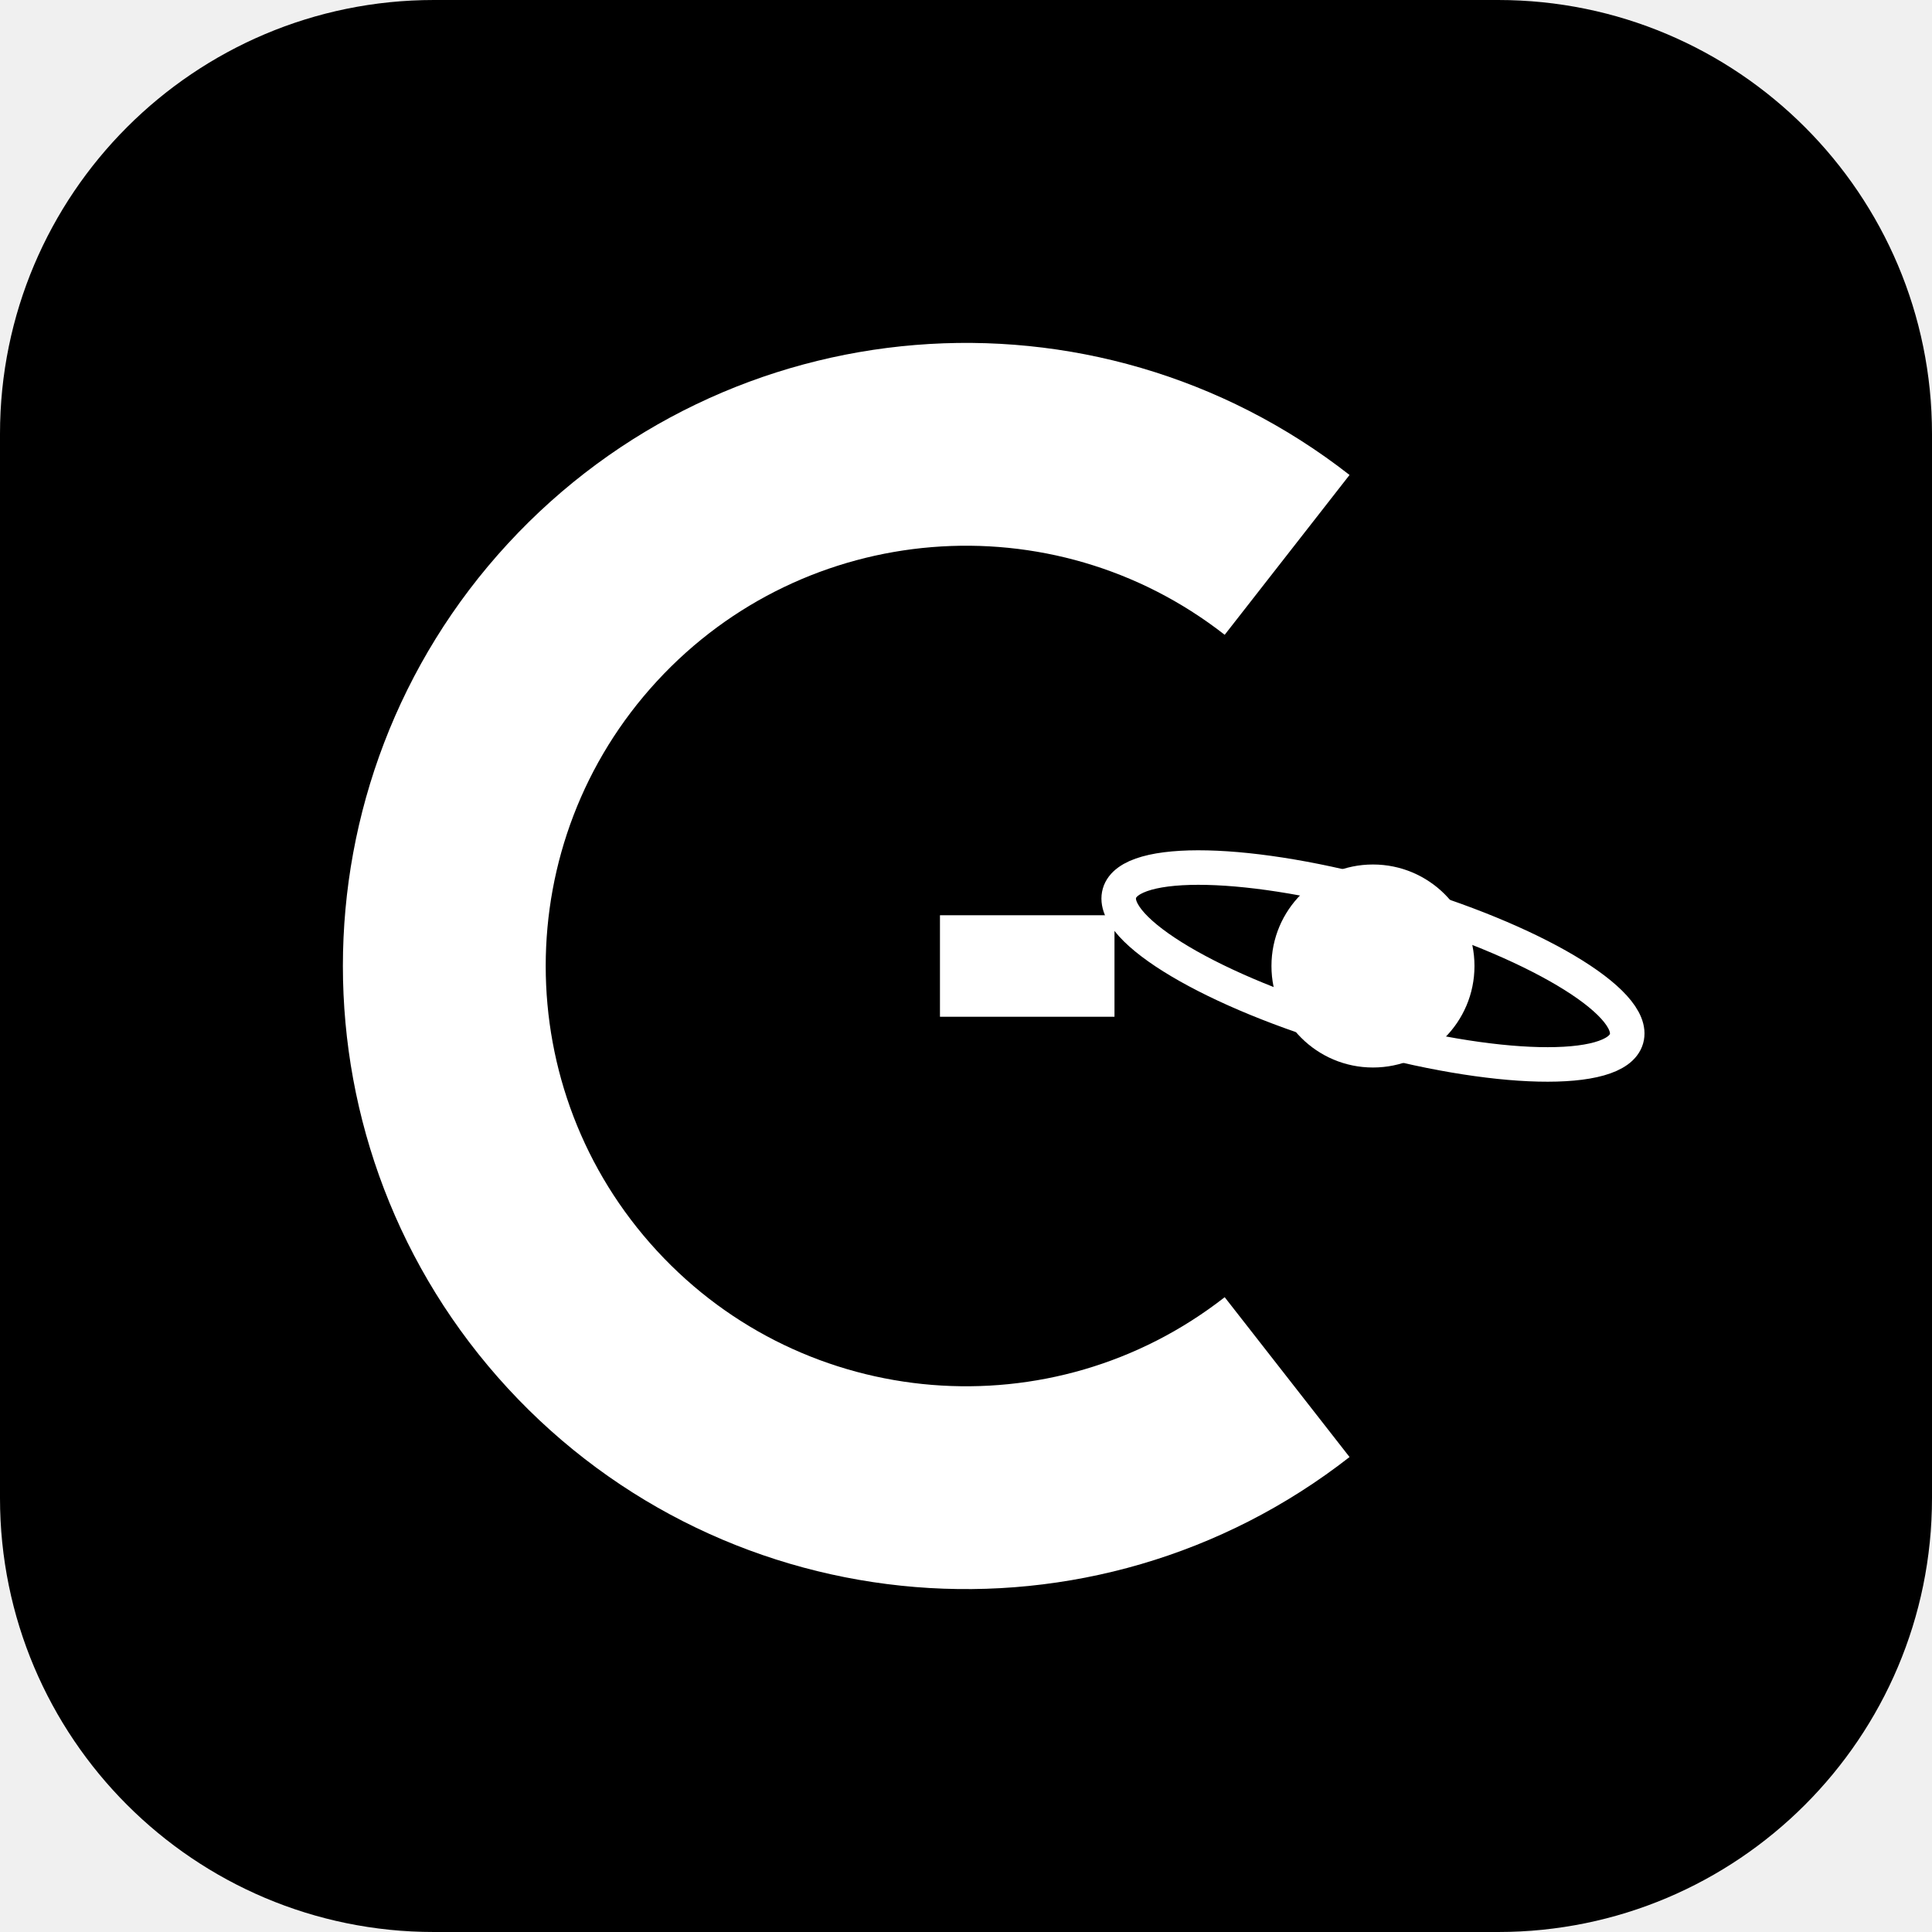
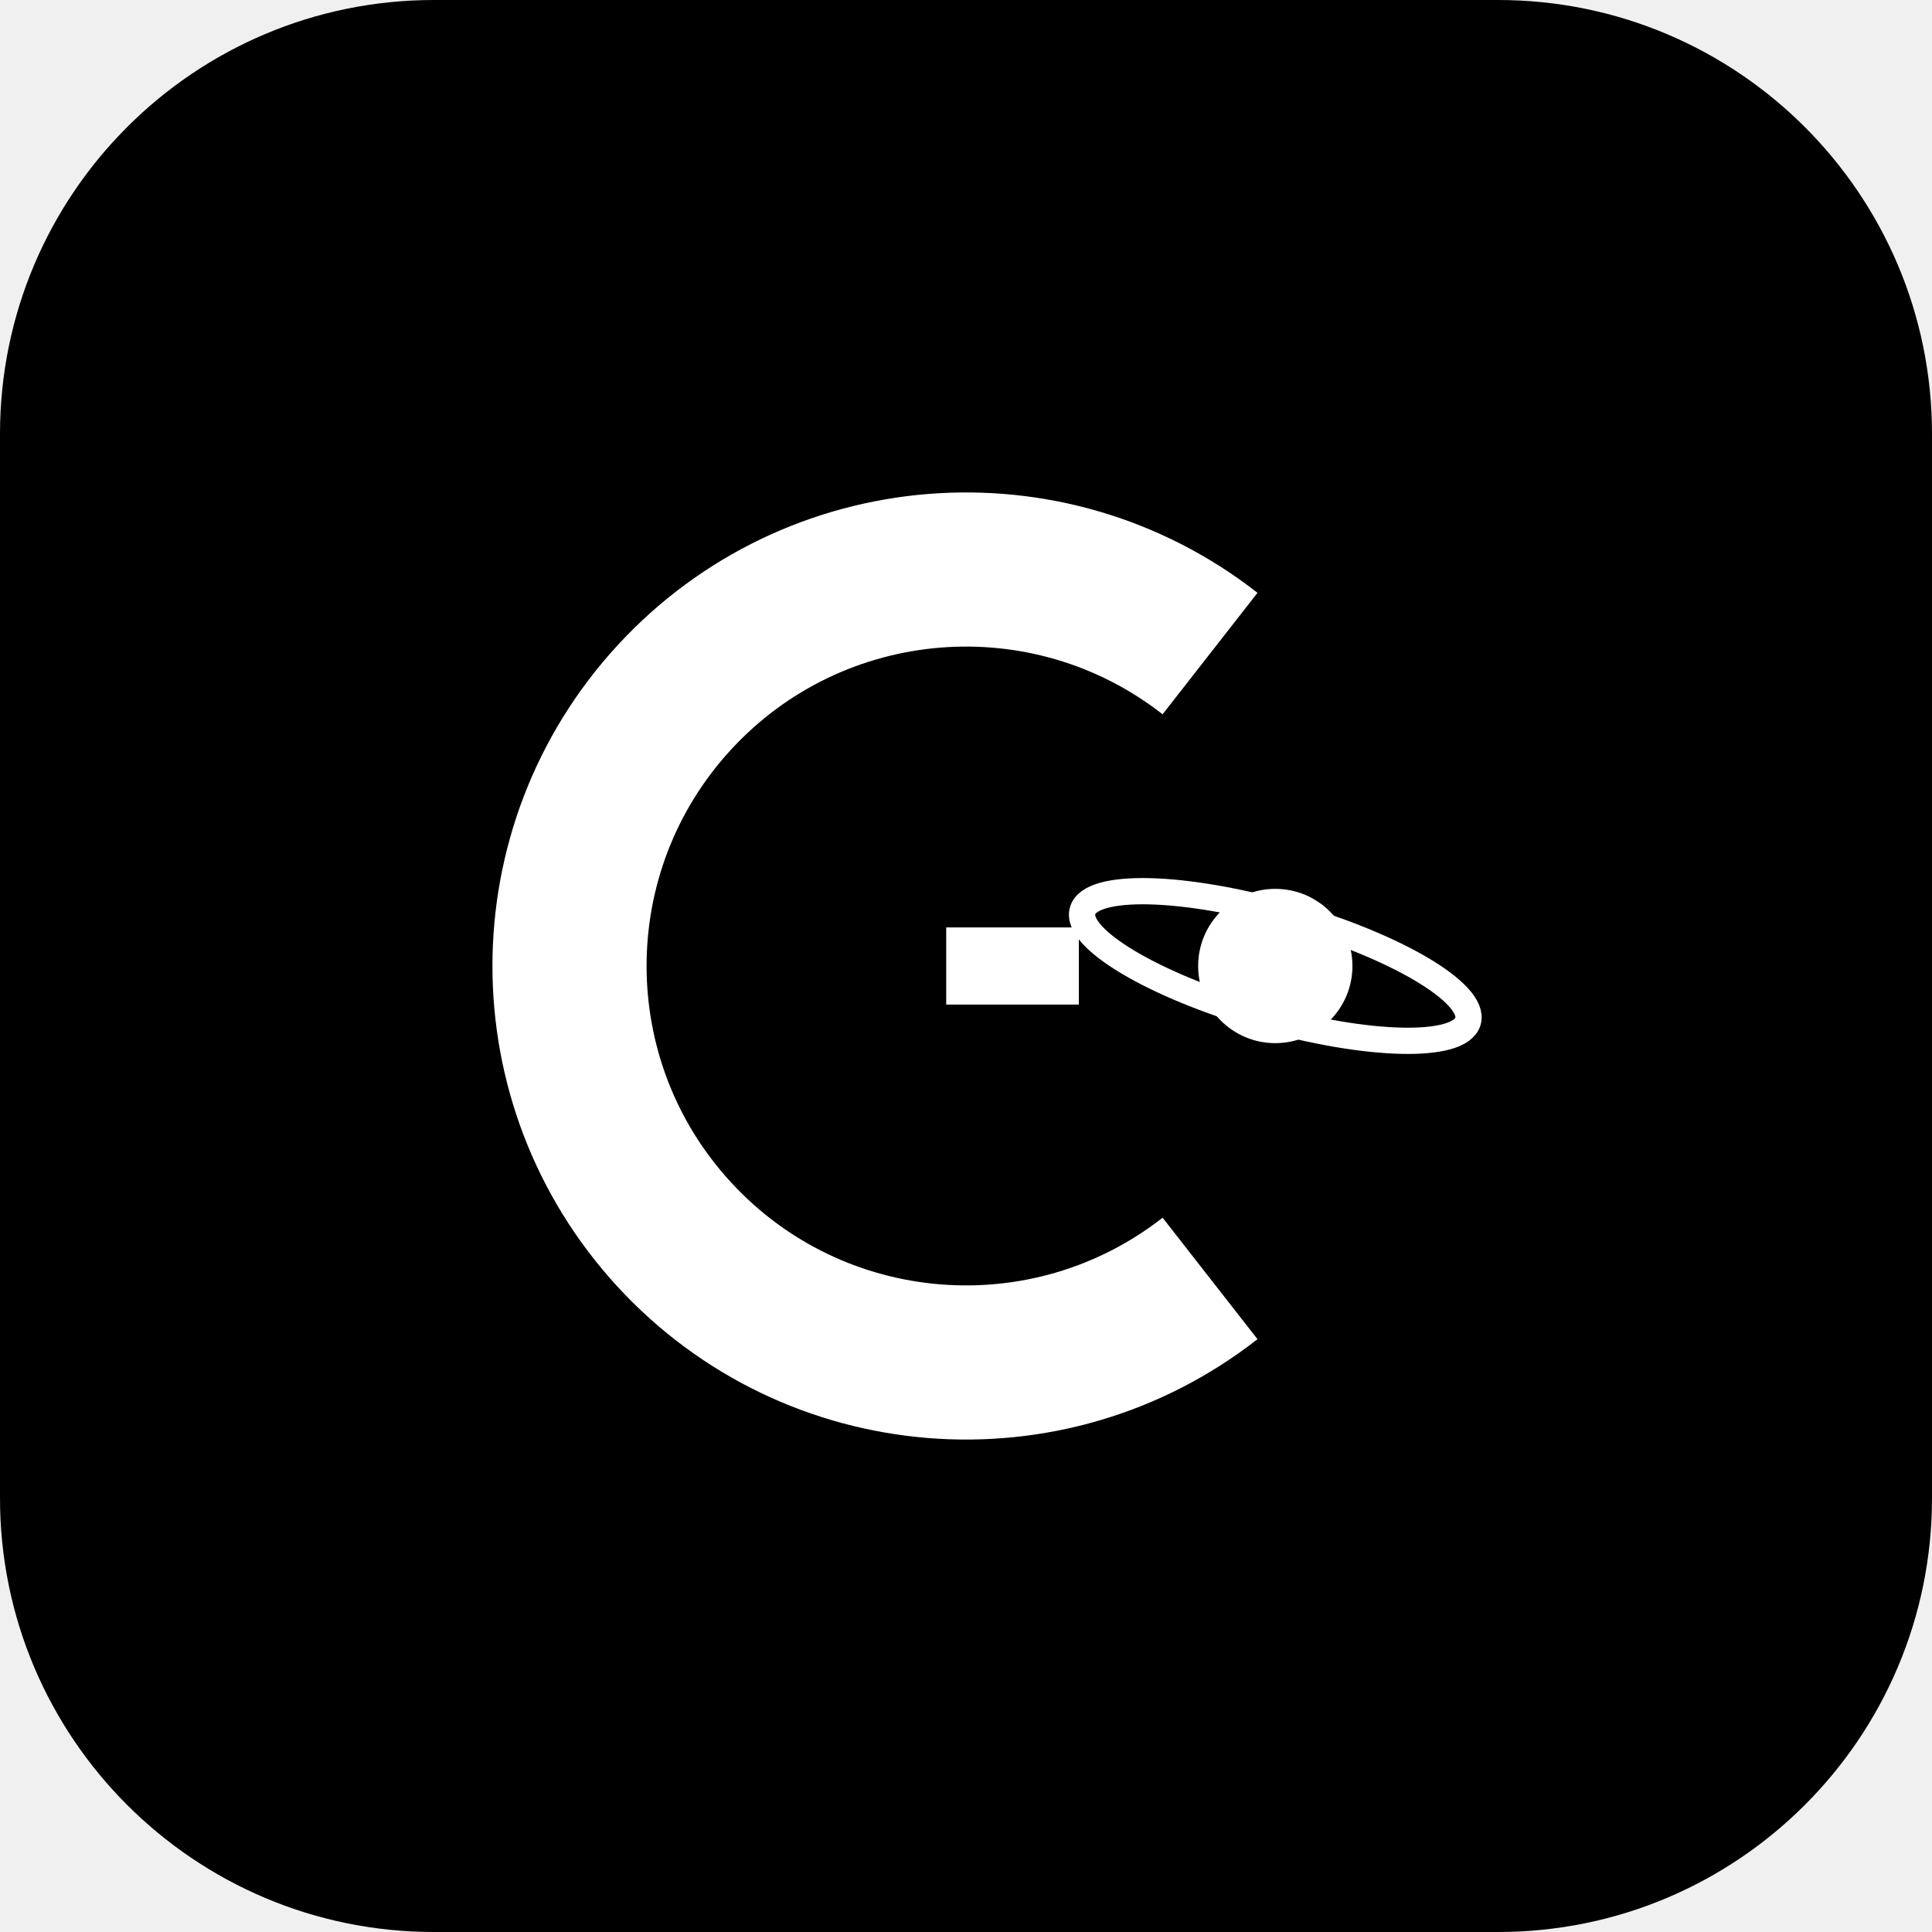
<svg xmlns="http://www.w3.org/2000/svg" viewBox="0 0 1024 1024">
  <rect width="1024" height="1024" rx="230" fill="#000000" />
-   <g fill="none" stroke="#FFFFFF">
-     <path d="M 682.2 729.9 A 276.5 276.5 0 1 1 682.2 294.1" stroke-width="107.5" />
-     <ellipse cx="727.7" cy="512.0" rx="139.8" ry="36.6" stroke-width="18.3" transform="rotate(16.0 727.7 512.0)" />
+   <g transform="translate(122.88, 122.88) scale(0.76)">
+     <g fill="none" stroke="#FFFFFF">
+       <path d="M 682.2 729.9 A 276.5 276.5 0 1 1 682.2 294.1" stroke-width="107.5" />
+       <ellipse cx="727.7" cy="512.0" rx="139.8" ry="36.6" stroke-width="18.3" transform="rotate(16.0 727.7 512.0)" />
+     </g>
+     <rect x="498.2" y="485.1" width="92.5" height="53.8" fill="#FFFFFF" />
+     <circle cx="727.7" cy="512.0" r="53.8" fill="#FFFFFF" />
  </g>
-   <rect x="498.2" y="485.1" width="92.5" height="53.8" fill="#FFFFFF" />
-   <circle cx="727.7" cy="512.0" r="53.8" fill="#FFFFFF" />
</svg>
